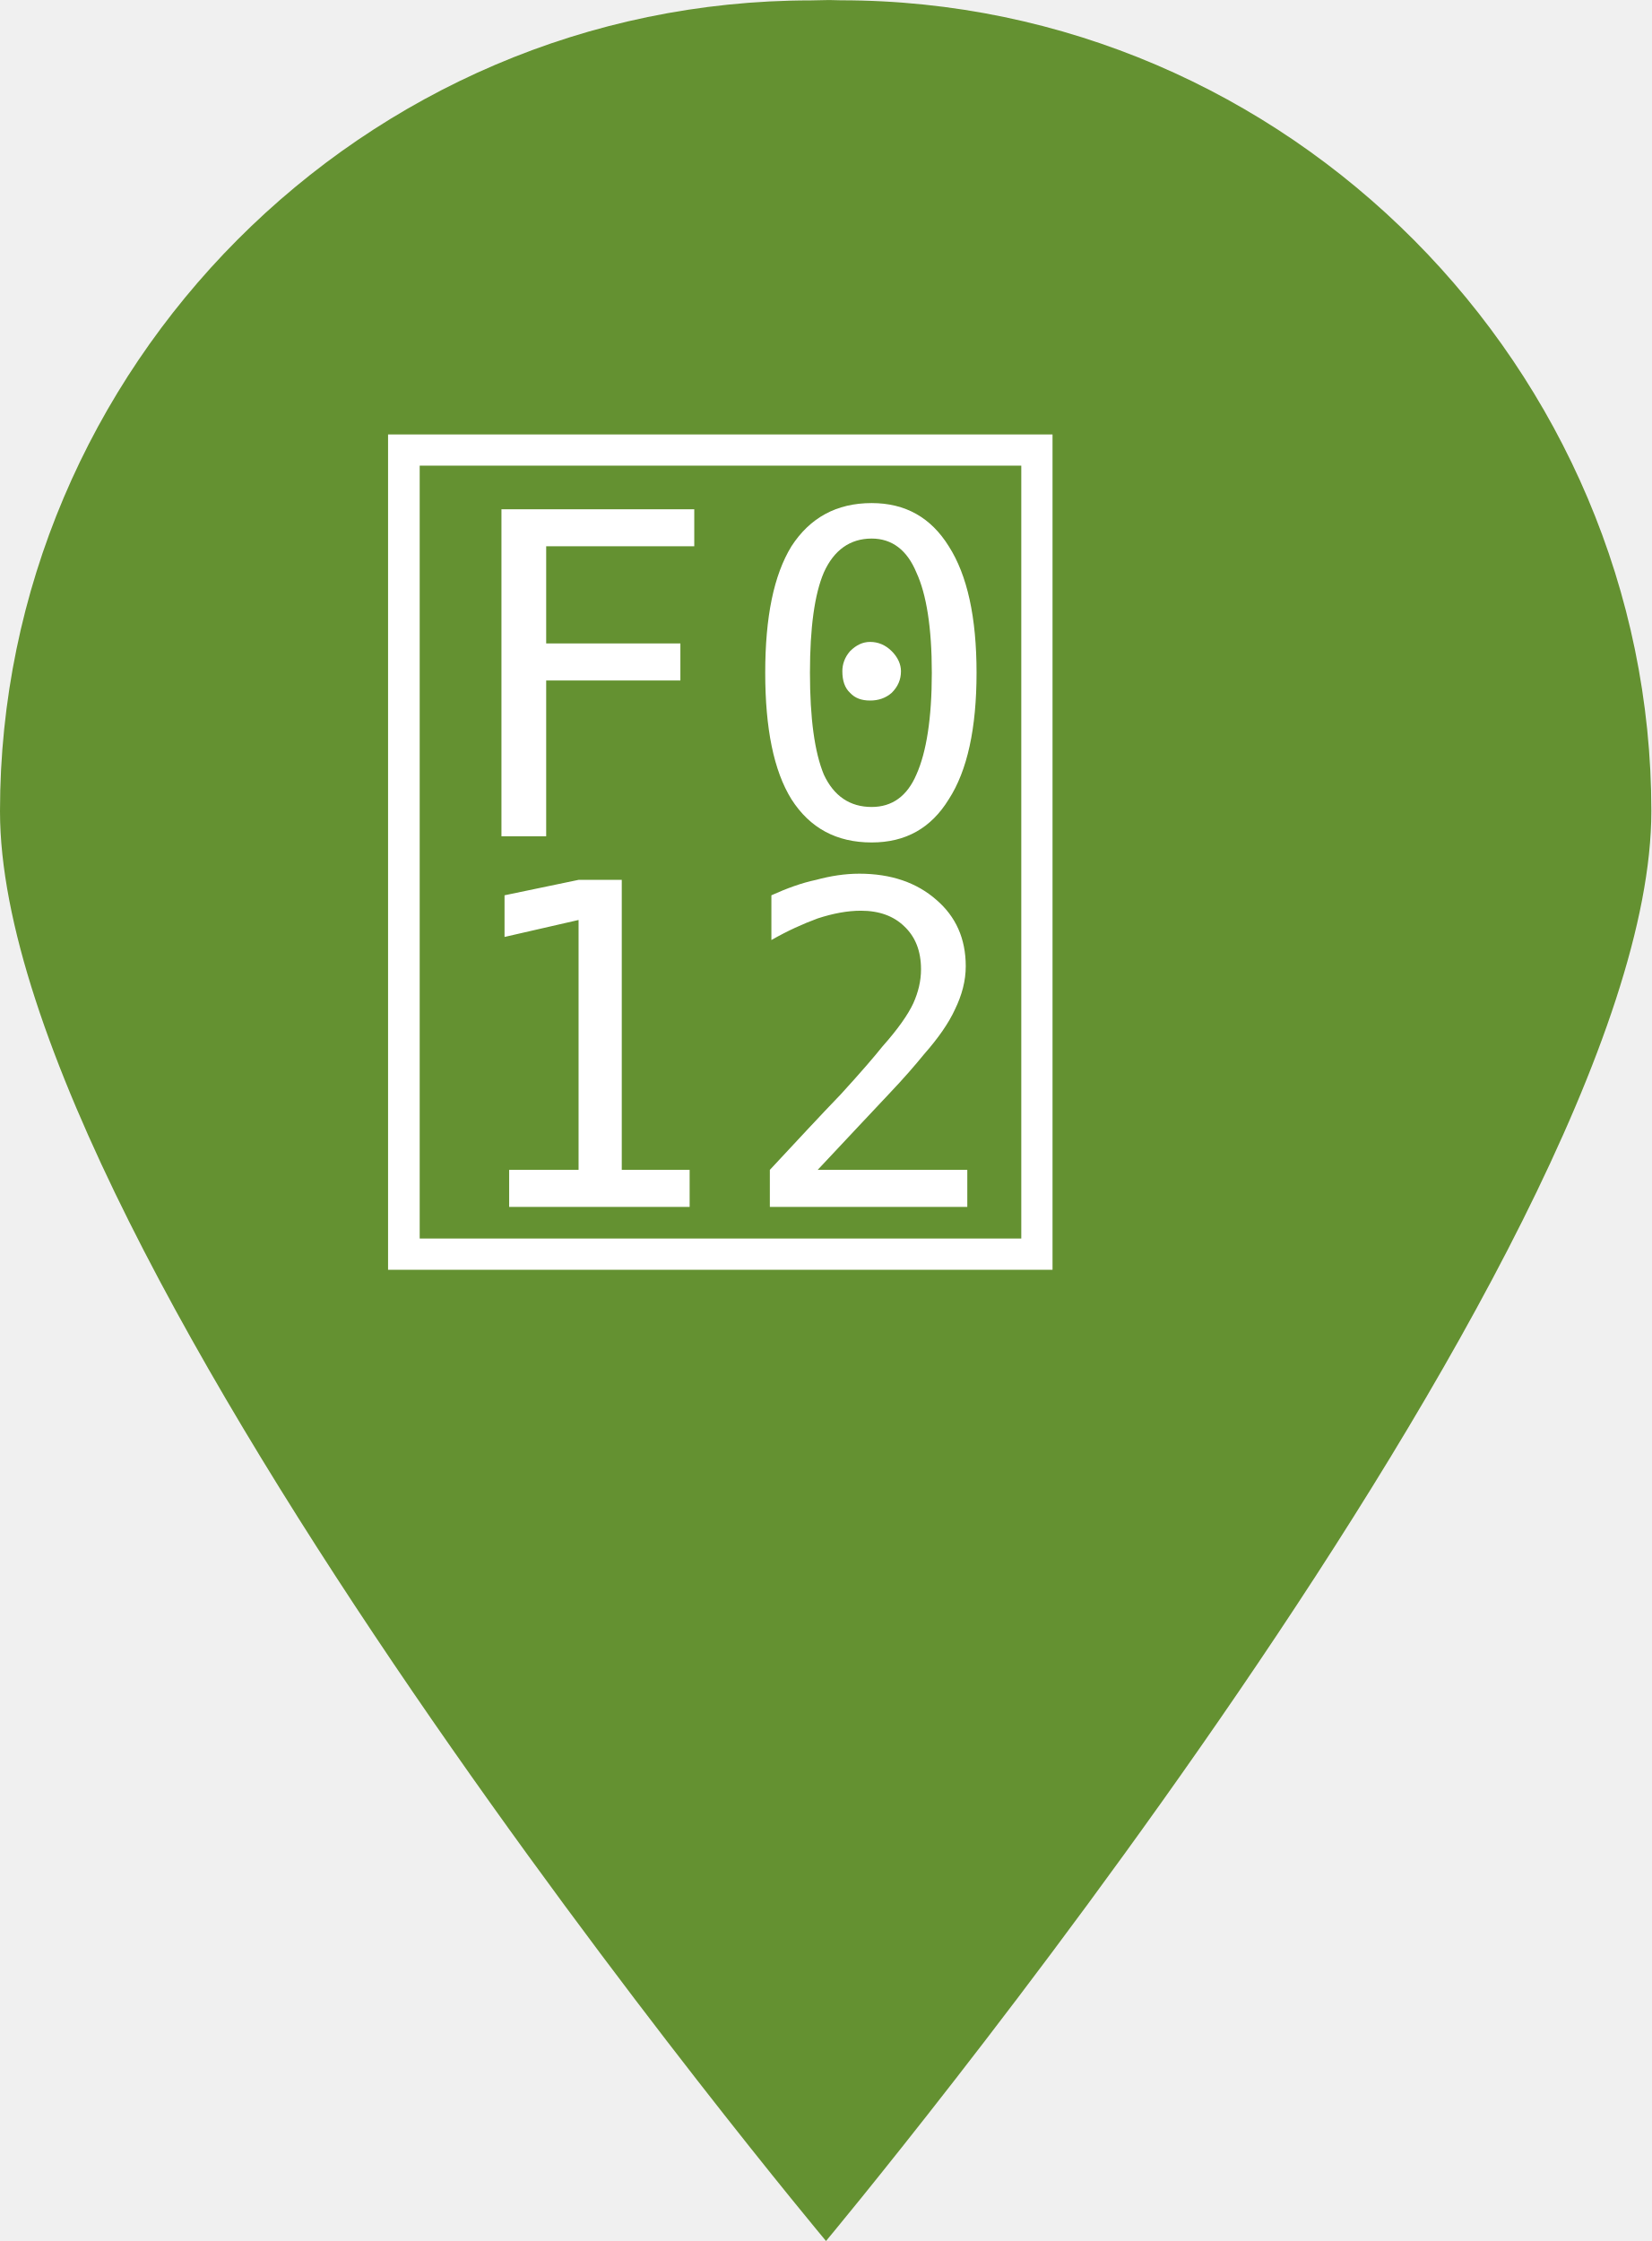
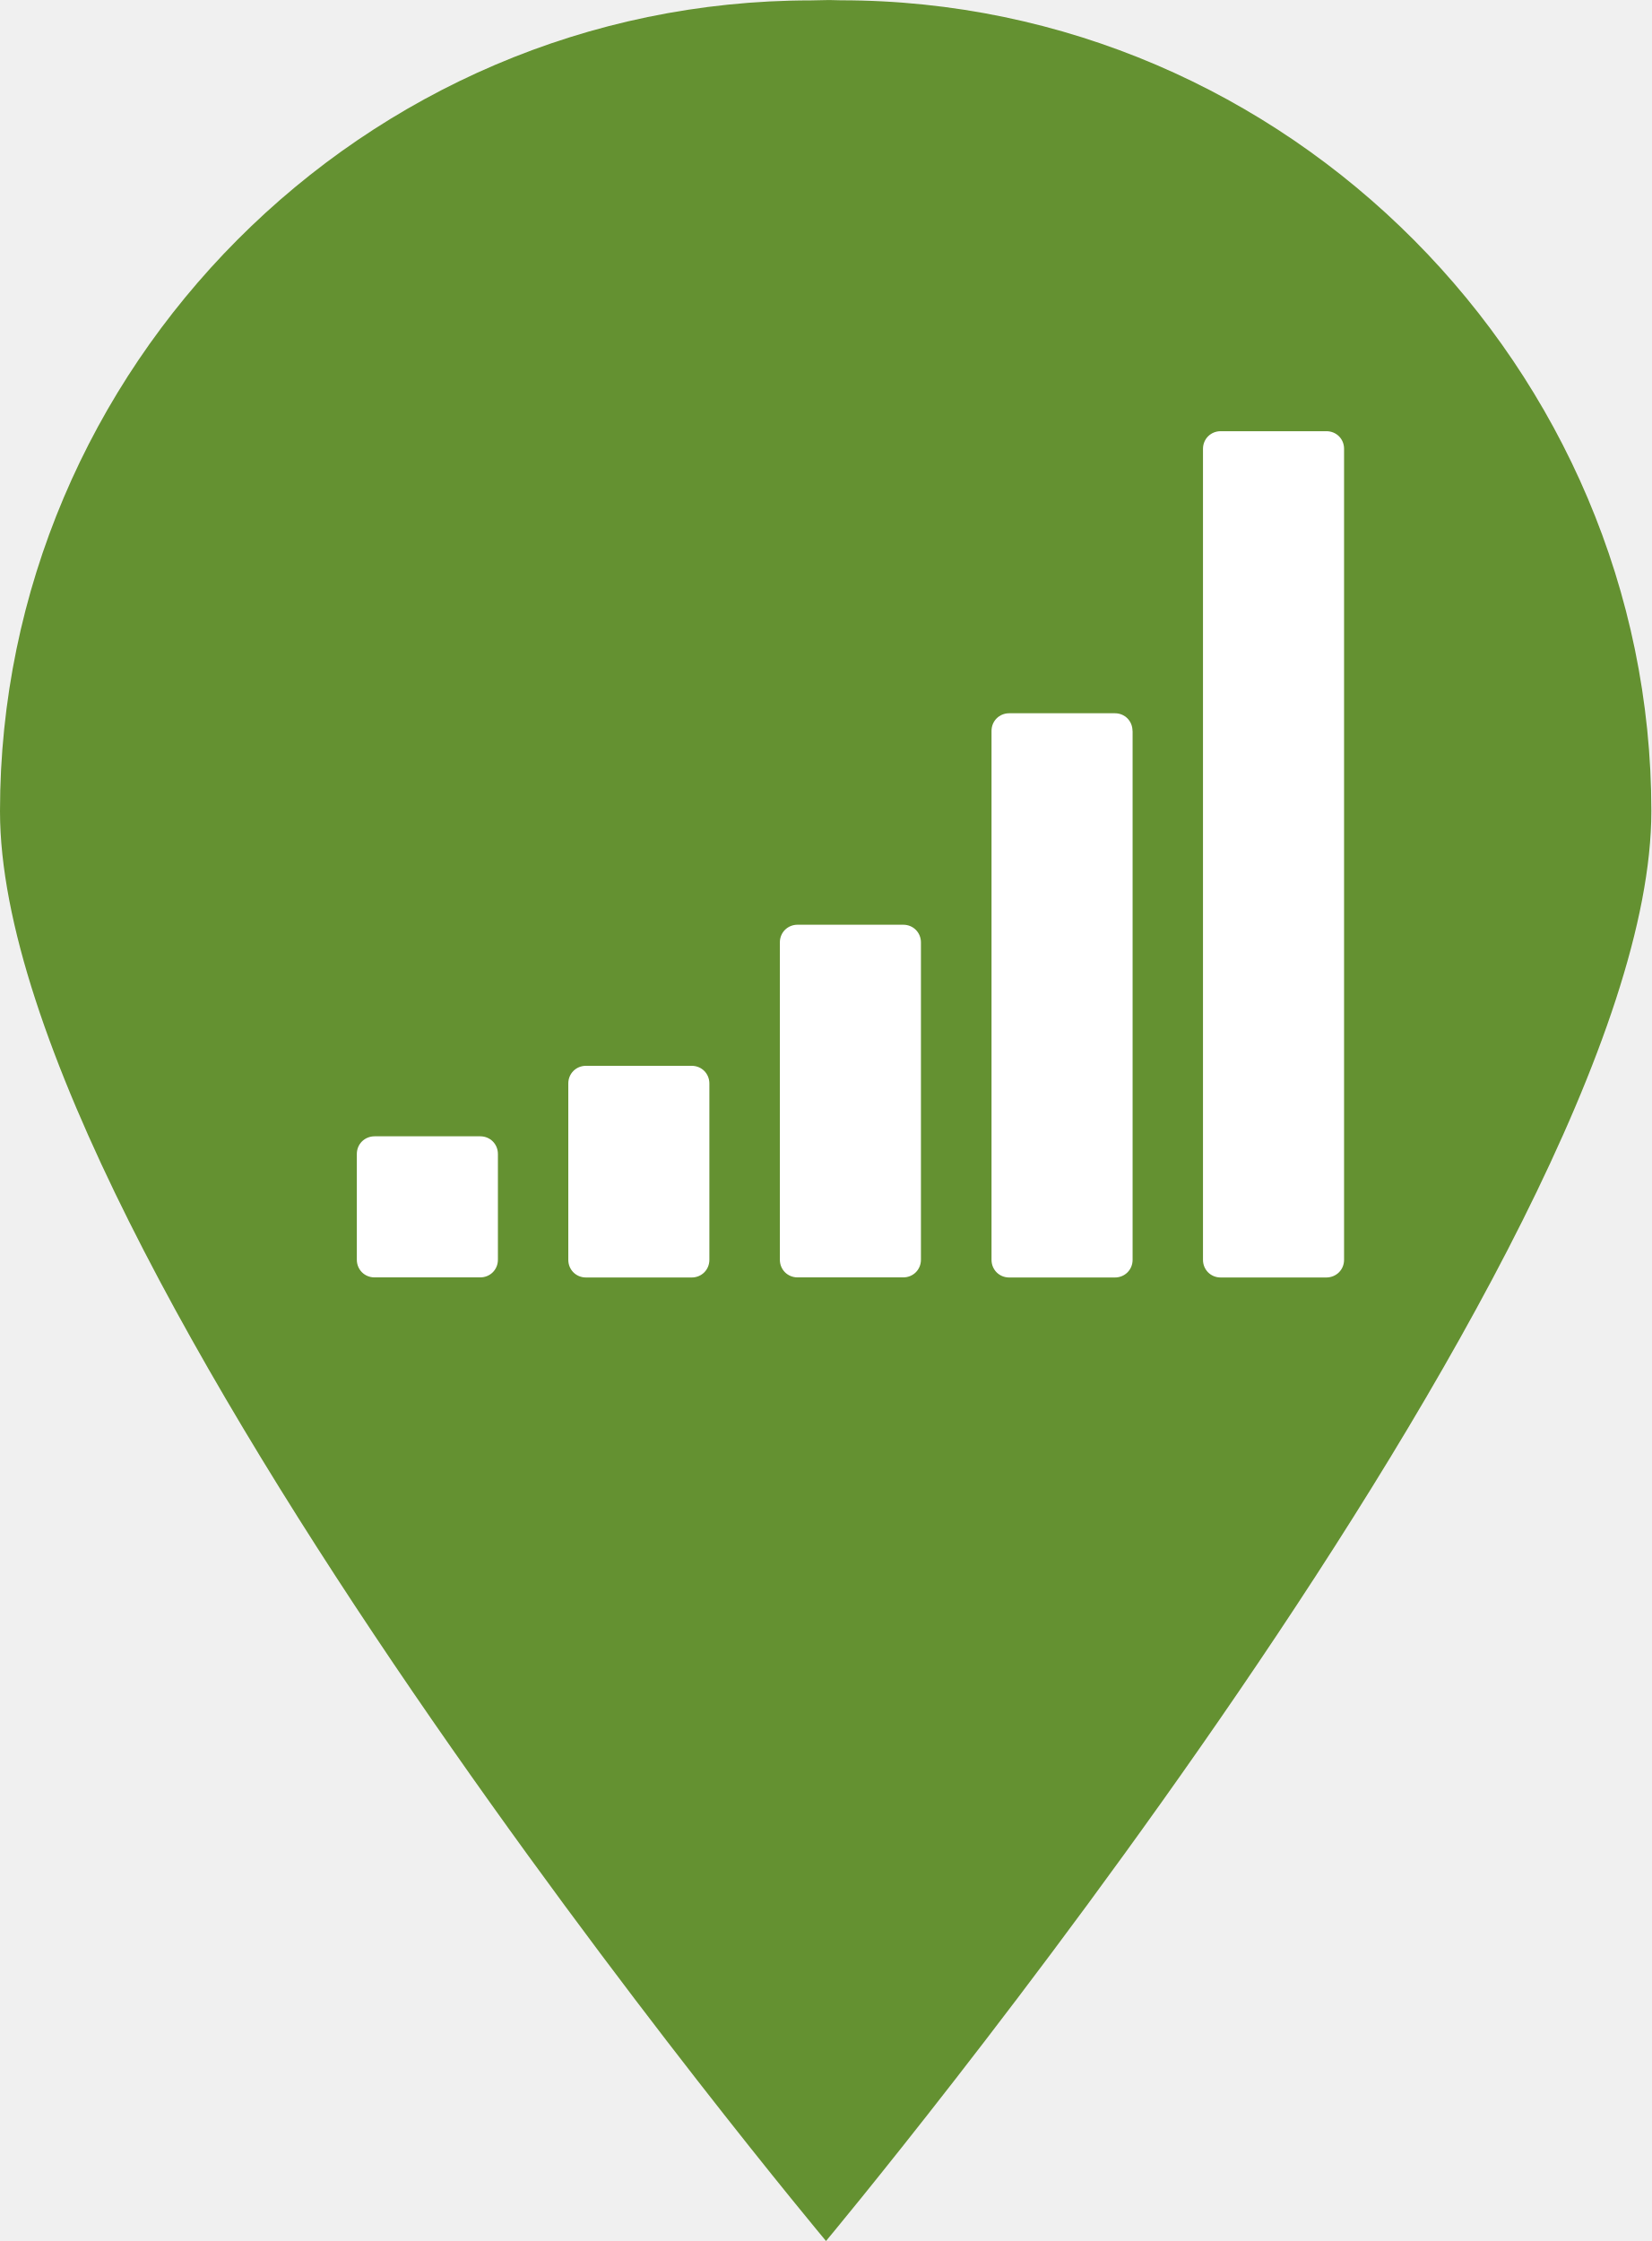
<svg xmlns="http://www.w3.org/2000/svg" version="1.1" id="Layer_1" x="0px" y="0px" width="16.729px" height="22.699px" viewBox="0 0 16.729 22.699" enable-background="new 0 0 16.729 22.699" xml:space="preserve">
-   <path fill="#649131" d="M8.516,0.003c-0.056,0-0.097-0.004-0.152-0.002c-0.045,0-0.104,0.003-0.149,0.003  C3.678,0.004,0,3.729,0,8.217c0,4.488,8.367,14.482,8.367,14.482s8.36-10.01,8.36-14.483C16.728,3.743,13.053,0.003,8.516,0.003z" />
-   <text transform="matrix(1 0 0 1 3.6145 12.2246)" fill="#FFFFFF" font-family="'FontAwesome'" font-size="10"></text>
+   <defs id="defs9" />
+   <path fill="#649131" d="M8.516,0.003c-0.056,0-0.097-0.004-0.152-0.002c-0.045,0-0.104,0.003-0.149,0.003  C3.678,0.004,0,3.729,0,8.217c0,4.488,8.367,14.482,8.367,14.482s8.36-10.01,8.36-14.483C16.728,3.743,13.053,0.003,8.516,0.003z" id="path3" />
+   <g transform="matrix(1 0 0 1 3.6145 12.2246)" style="font-size:10px;font-family:FontAwesome;fill:#ffffff" id="text5">
+     <path d="m 1.429,-0.536 c 0,-0.1 -0.078,-0.179 -0.179,-0.179 l -1.071,0 C 0.078,-0.714 0,-0.636 0,-0.536 l 0,1.071 c 0,0.1 0.078,0.179 0.179,0.179 l 1.071,0 c 0.1,0 0.179,-0.078 0.179,-0.179 l 0,-1.071 z M 3.571,-1.25 c 0,-0.1 -0.078,-0.179 -0.179,-0.179 l -1.071,0 c -0.1,0 -0.179,0.078 -0.179,0.179 l 0,1.786 c 0,0.1 0.078,0.179 0.179,0.179 l 1.071,0 c 0.1,0 0.179,-0.078 0.179,-0.179 l 0,-1.786 z m 2.143,-1.429 c 0,-0.1 -0.078,-0.179 -0.179,-0.179 l -1.071,0 c -0.1,0 -0.179,0.078 -0.179,0.179 l 0,3.214 c 0,0.1 0.078,0.179 0.179,0.179 l 1.071,0 c 0.1,0 0.179,-0.078 0.179,-0.179 l 0,-3.214 z M 7.857,-4.821 C 7.857,-4.922 7.779,-5 7.679,-5 l -1.071,0 c -0.1,0 -0.179,0.078 -0.179,0.179 l 0,5.357 c 0,0.1 0.078,0.179 0.179,0.179 l 1.071,0 c 0.1,0 0.179,-0.078 0.179,-0.179 l 0,-5.357 z M 10,-7.679 C 10,-7.779 9.922,-7.857 9.821,-7.857 l -1.071,0 c -0.1,0 -0.179,0.078 -0.179,0.179 l 0,8.214 c 0,0.1 0.078,0.179 0.179,0.179 l 1.071,0 C 9.922,0.714 10,0.636 10,0.536 l 0,-8.214 z" style="font-size:10px;font-family:FontAwesome;fill:#ffffff" id="path3340" />
+   </g>
</svg>
